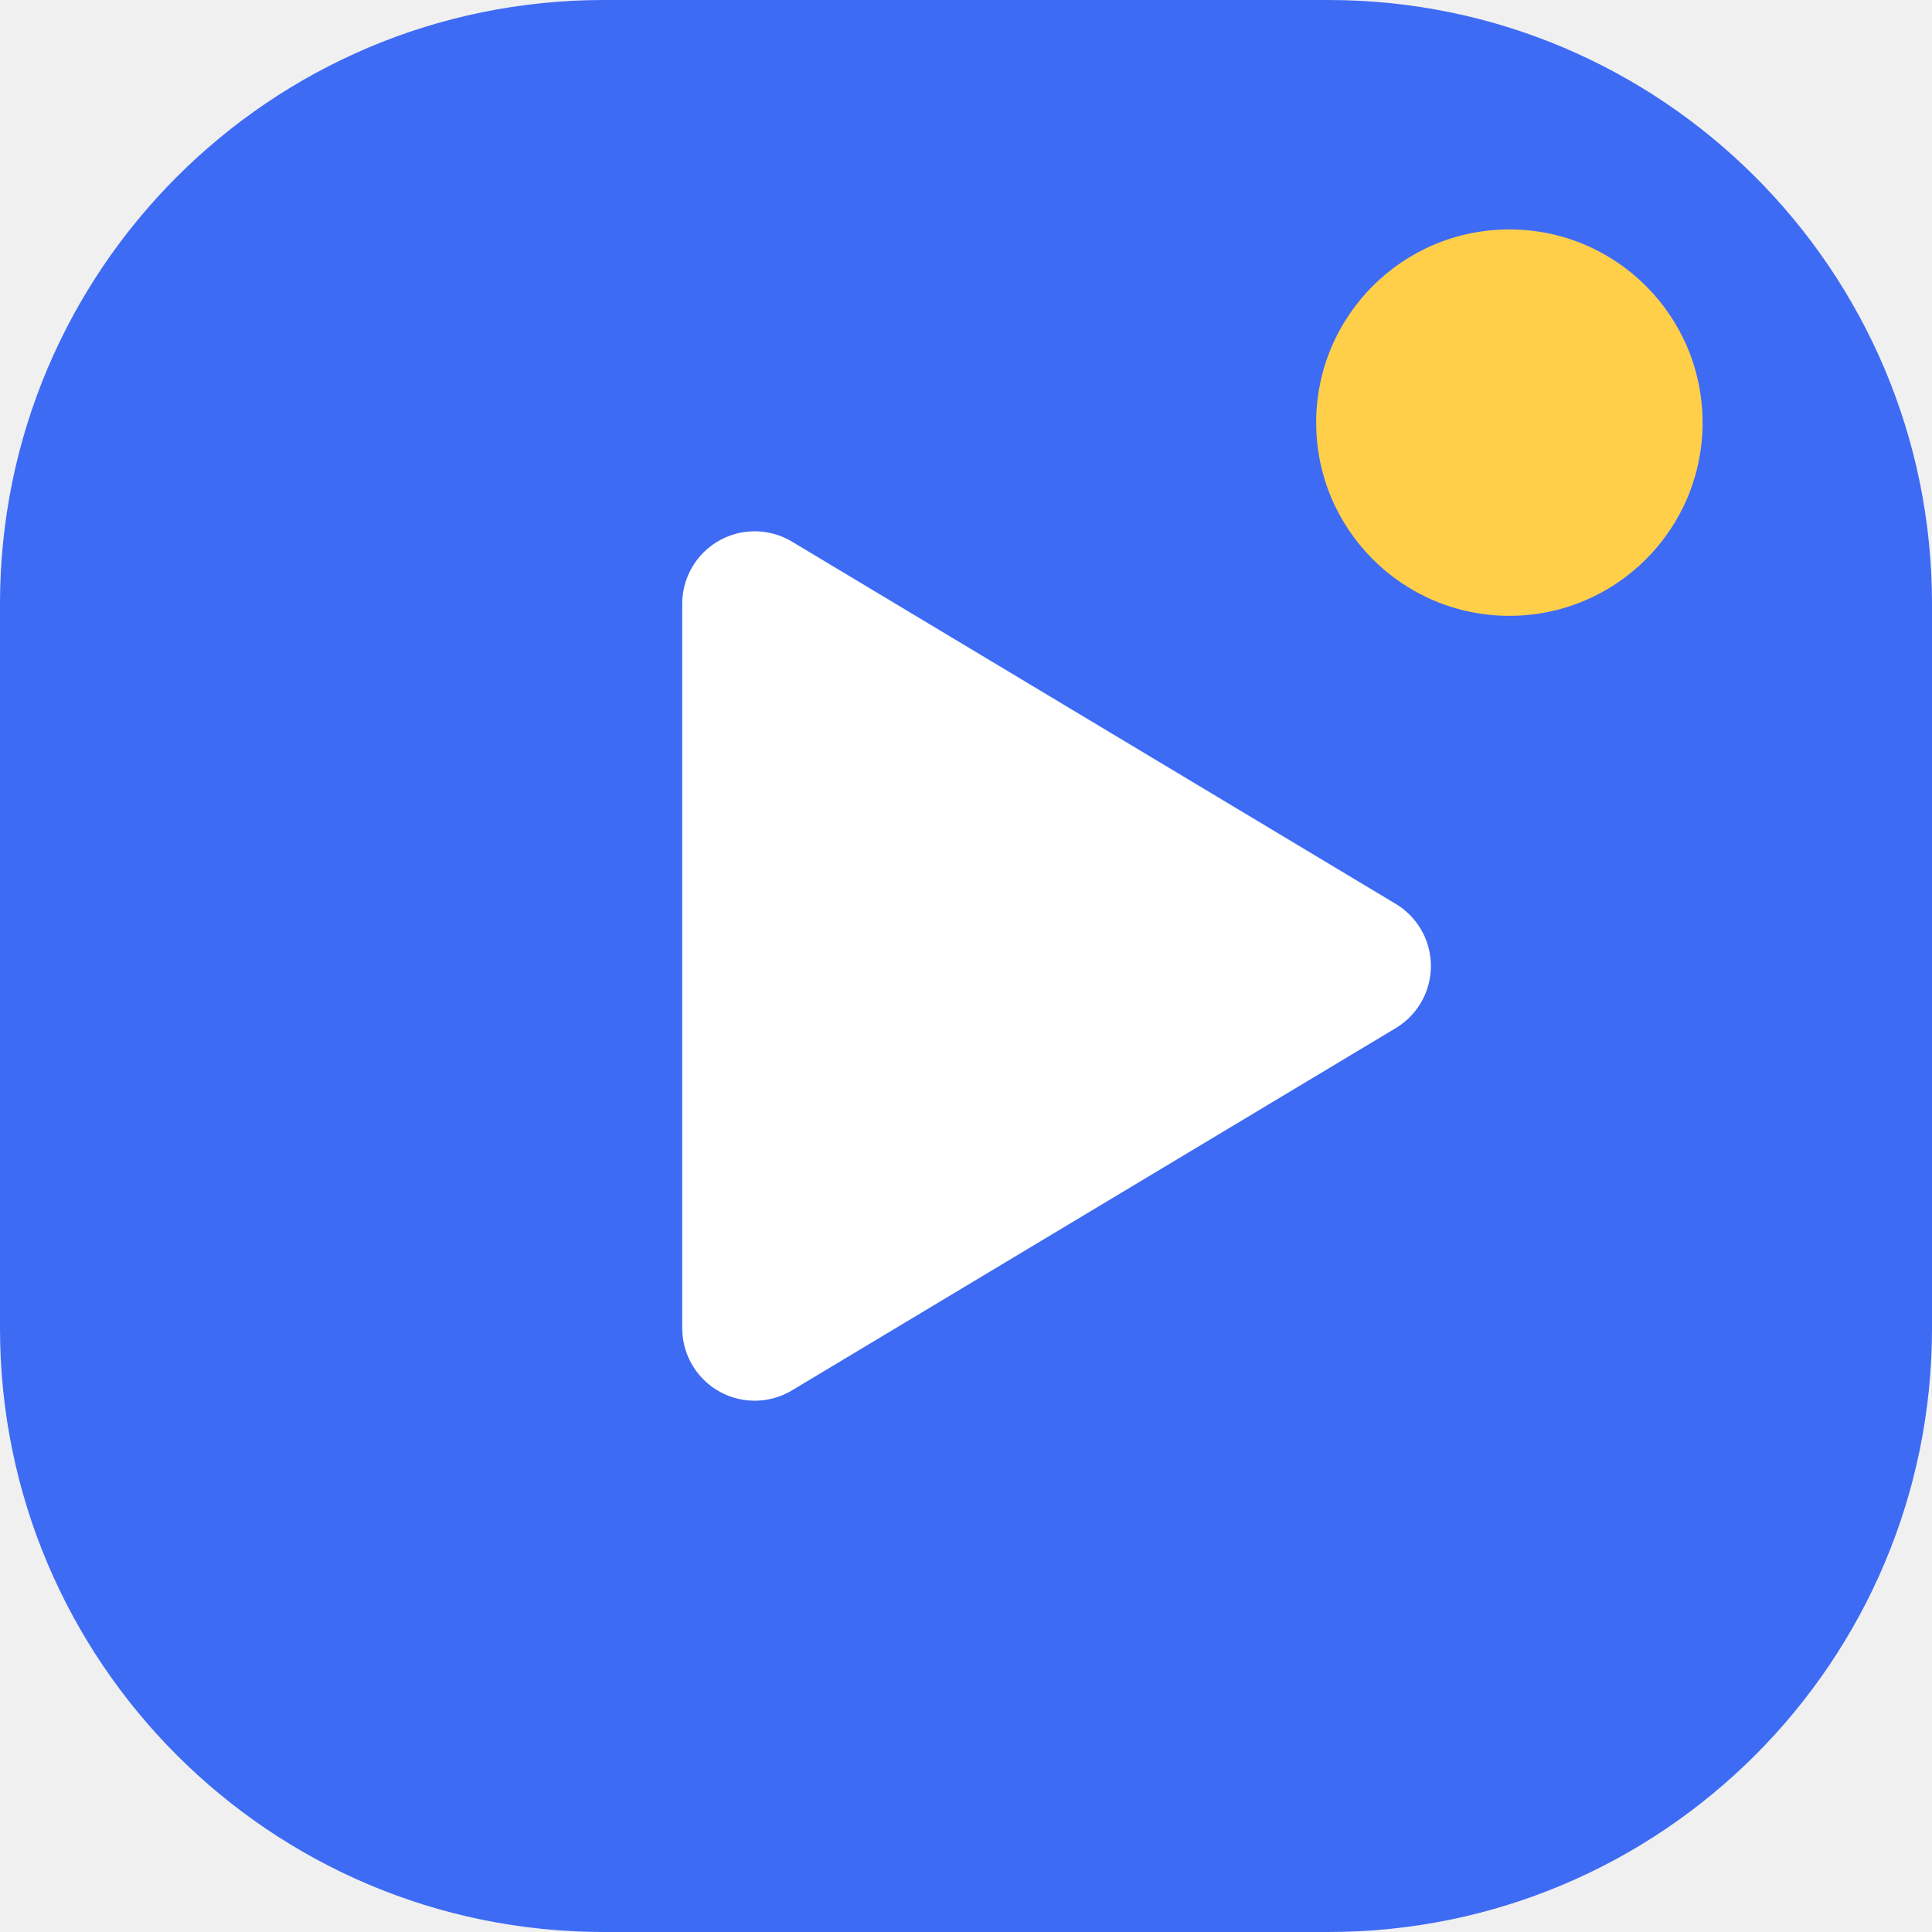
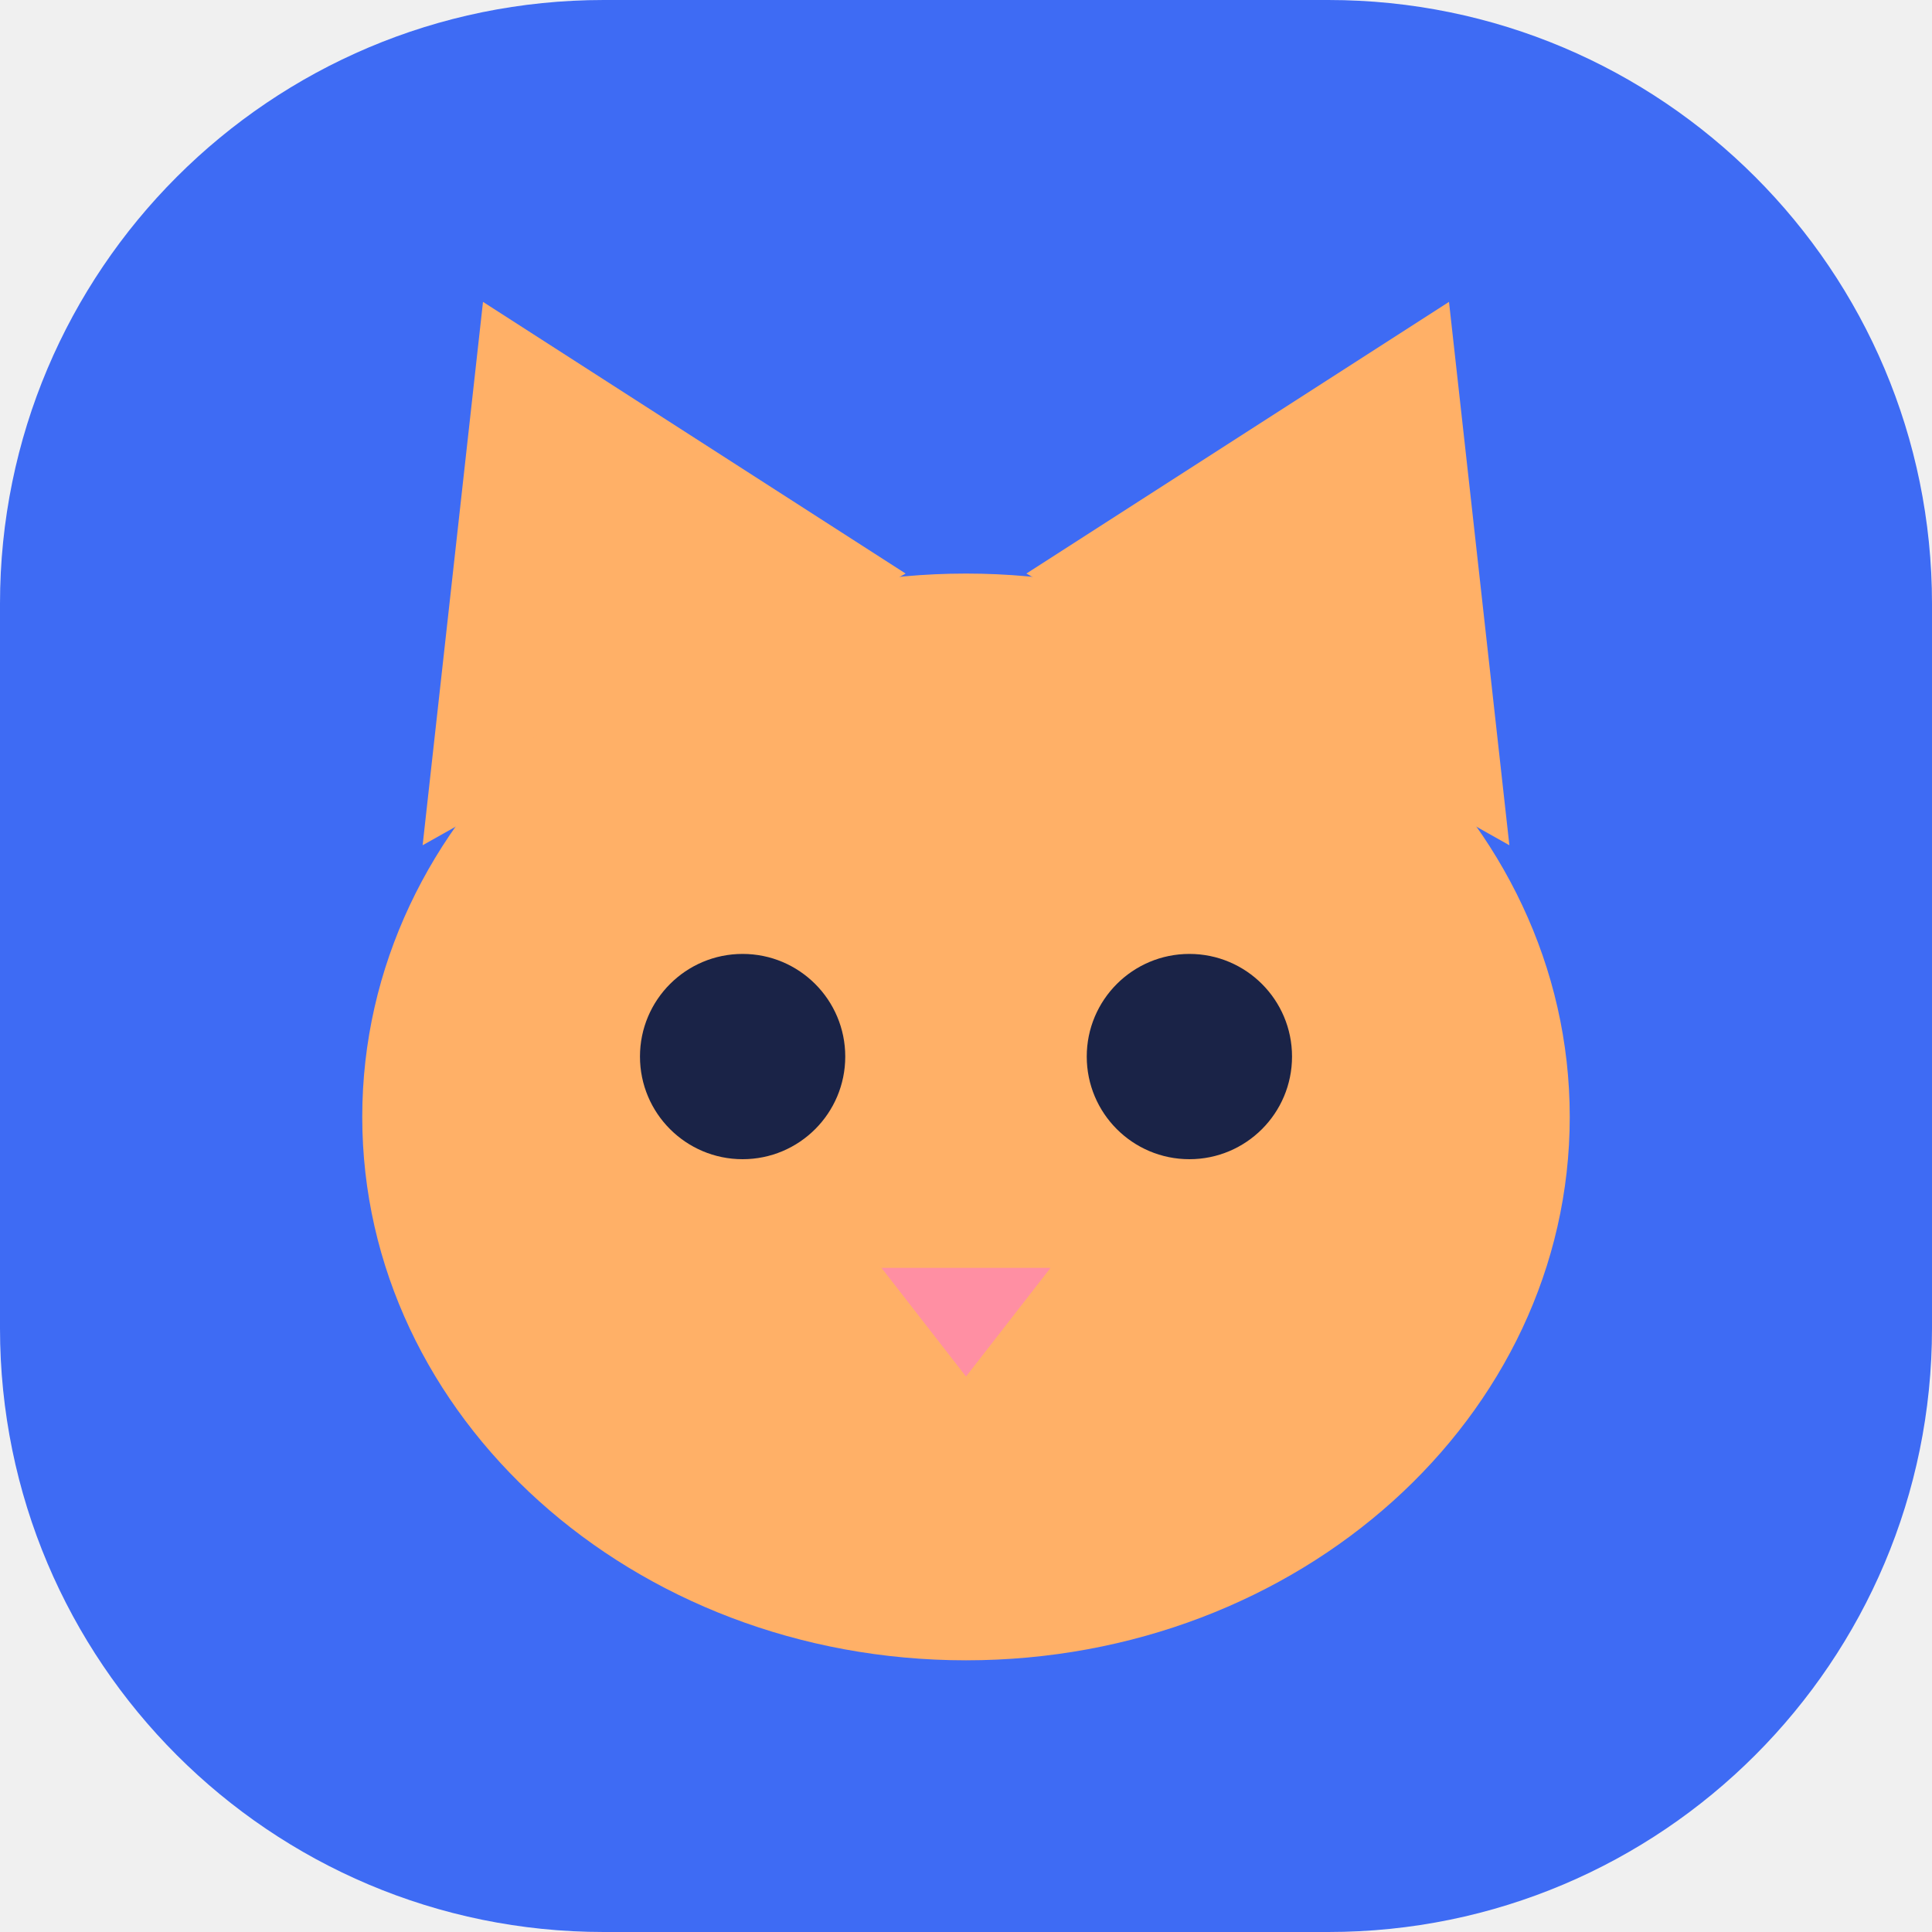
<svg xmlns="http://www.w3.org/2000/svg" viewBox="0 0 32 32">
  <rect width="32" height="32" rx="10" fill="#3E6BF4" />
-   <path d="M12.5 10v12l10-6z" fill="#fff" stroke="#fff" stroke-width="2.4" stroke-linejoin="round" />
-   <circle cx="25" cy="7" r="3.2" fill="#FFCF4A" />
+   <path d="M7 14 8 5l7 4.5Z" fill="#FFB067" />
+   <path d="M25 14l-1-9-7 4.5Z" fill="#FFB067" />
+   <ellipse cx="16" cy="18.5" rx="10" ry="9" fill="#FFB067" />
+   <circle cx="12.3" cy="17.5" r="1.7" fill="#1A2347" />
+   <circle cx="19.7" cy="17.5" r="1.7" fill="#1A2347" />
+   <path d="M14.6 21h2.8L16 22.8Z" fill="#FF8FA3" />
</svg>
